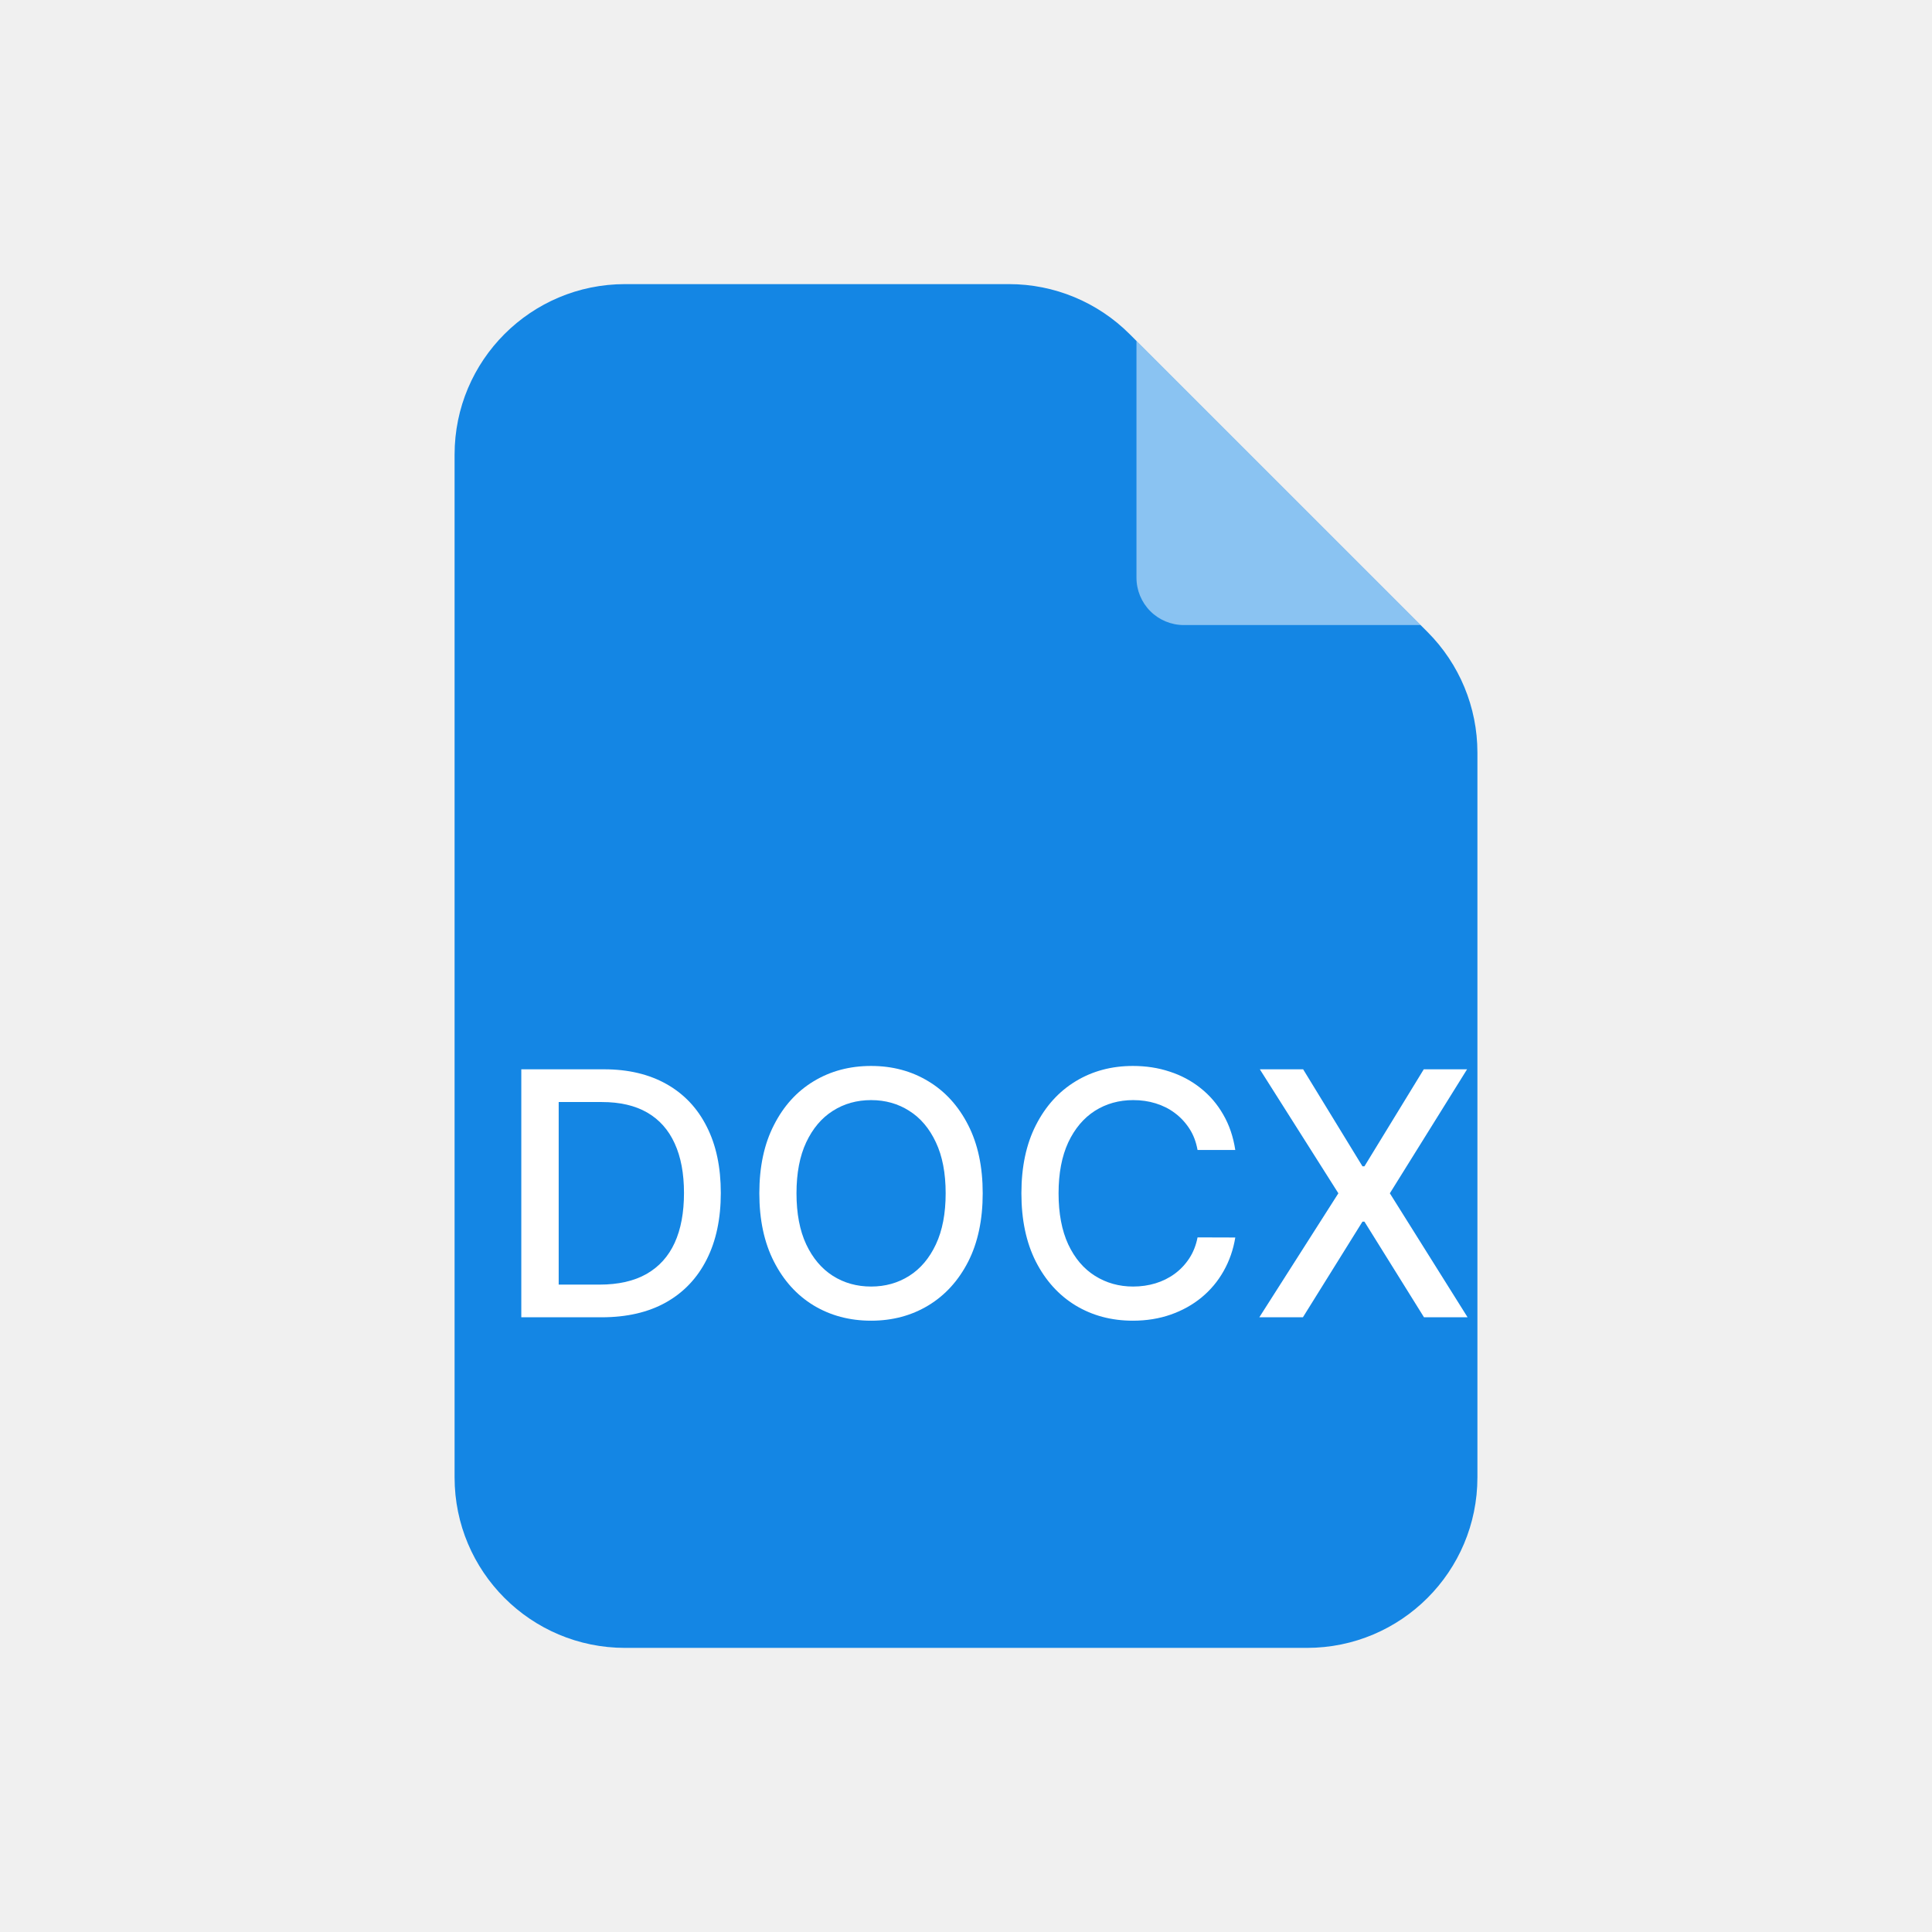
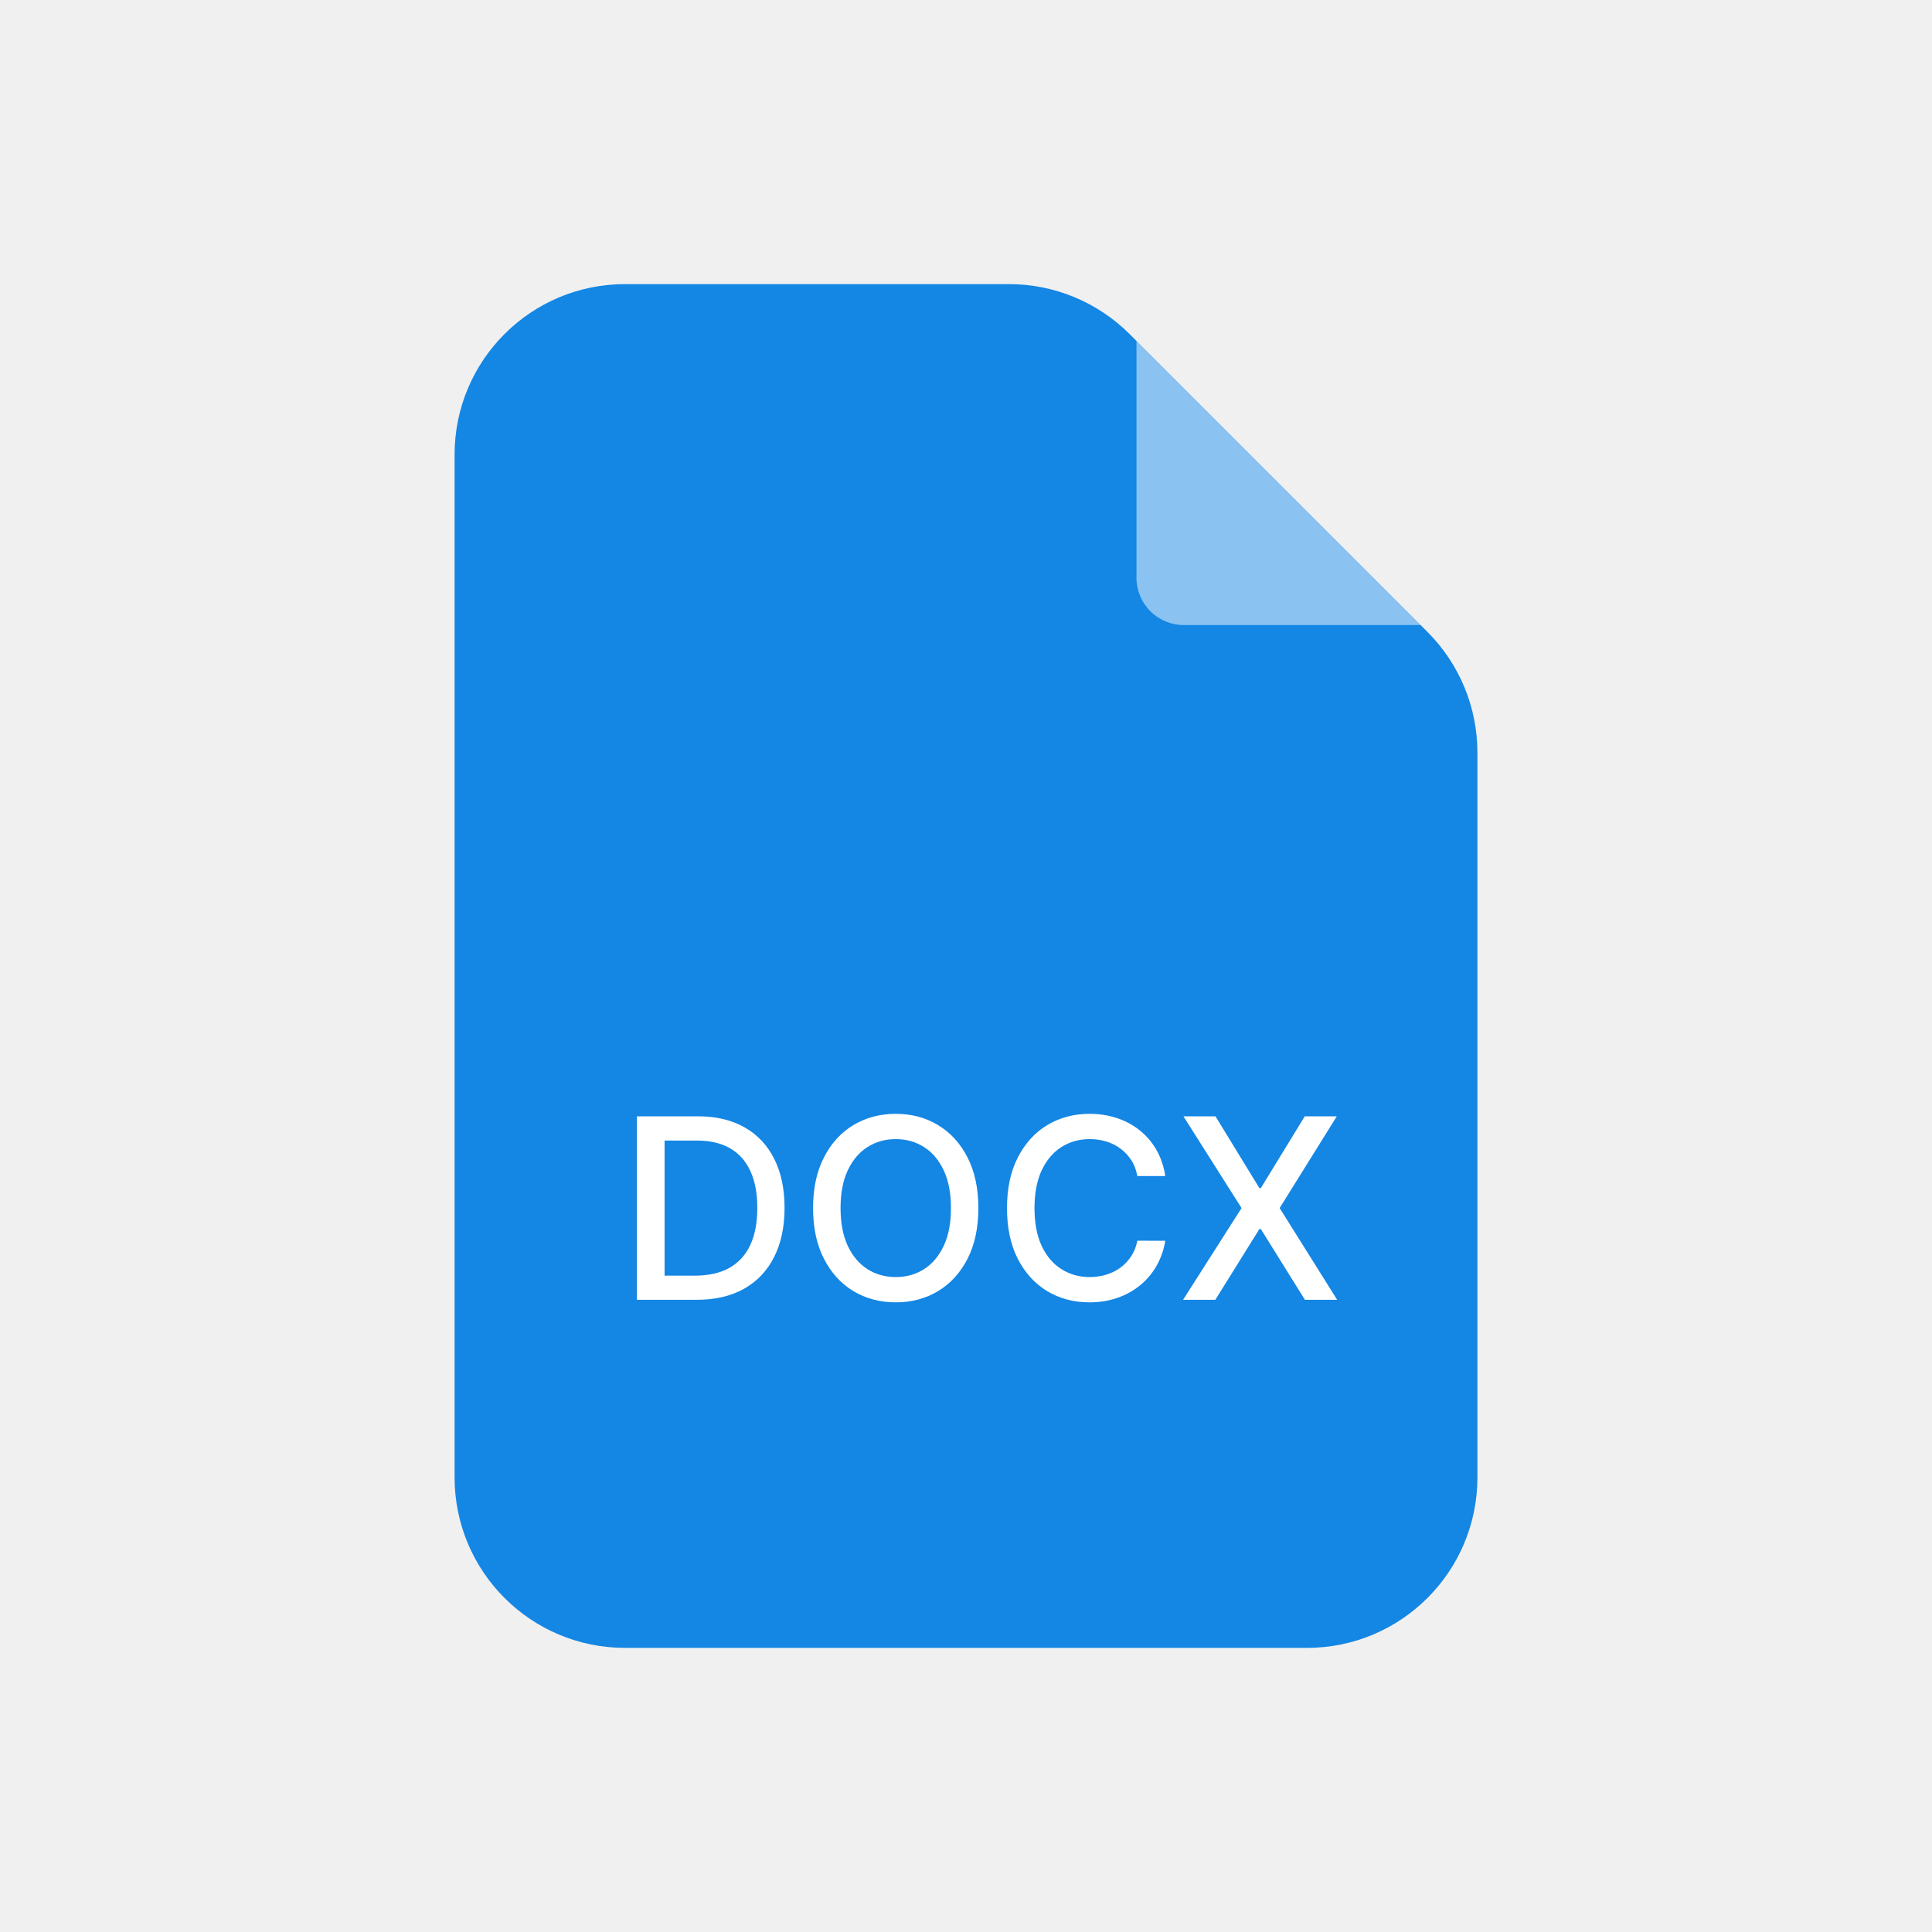
<svg xmlns="http://www.w3.org/2000/svg" viewBox="0 0 34 34" fill="none">
  <path d="M11 29H23C24.657 29 26 27.657 26 26V13.243C26 12.447 25.684 11.684 25.121 11.121L19.879 5.879C19.316 5.316 18.553 5 17.757 5H11C9.343 5 8 6.343 8 8V26C8 27.657 9.343 29 11 29Z" fill="#1486E4" />
  <path d="M20 6V10.167C20 10.388 20.088 10.6 20.244 10.756C20.4 10.912 20.612 11 20.833 11H25" fill="#FFFFFF" opacity="0.5" />
-   <path d="M22.933 18.818L23.977 20.525H24.012L25.056 18.818H25.818L24.459 21L25.827 23.182H25.06L24.012 21.499H23.977L22.929 23.182H22.162L23.553 21L22.171 18.818H22.933Z" fill="#FFFFFF" />
-   <path d="M21.739 20.238H21.075C21.049 20.095 21.002 19.97 20.932 19.863C20.862 19.755 20.777 19.663 20.676 19.588C20.576 19.512 20.462 19.456 20.337 19.417C20.214 19.379 20.083 19.36 19.943 19.36C19.692 19.36 19.467 19.423 19.268 19.549C19.07 19.676 18.914 19.861 18.799 20.105C18.686 20.35 18.629 20.648 18.629 21C18.629 21.355 18.686 21.655 18.799 21.899C18.914 22.144 19.071 22.328 19.27 22.453C19.469 22.578 19.693 22.641 19.941 22.641C20.079 22.641 20.21 22.622 20.333 22.585C20.458 22.547 20.571 22.491 20.672 22.417C20.773 22.343 20.858 22.253 20.928 22.147C20.999 22.039 21.048 21.915 21.075 21.776L21.739 21.778C21.704 21.992 21.635 22.19 21.533 22.37C21.432 22.549 21.302 22.704 21.143 22.835C20.985 22.964 20.805 23.064 20.602 23.135C20.399 23.206 20.177 23.242 19.937 23.242C19.559 23.242 19.223 23.152 18.927 22.973C18.632 22.793 18.399 22.535 18.228 22.2C18.059 21.865 17.975 21.465 17.975 21C17.975 20.534 18.06 20.134 18.23 19.801C18.401 19.465 18.634 19.208 18.929 19.029C19.225 18.849 19.561 18.759 19.937 18.759C20.169 18.759 20.384 18.792 20.585 18.859C20.786 18.924 20.968 19.021 21.128 19.149C21.288 19.275 21.421 19.43 21.526 19.613C21.632 19.795 21.703 20.003 21.739 20.238Z" fill="#FFFFFF" />
-   <path d="M17.294 21C17.294 21.466 17.209 21.867 17.039 22.202C16.868 22.536 16.635 22.793 16.338 22.973C16.042 23.152 15.706 23.242 15.33 23.242C14.952 23.242 14.615 23.152 14.318 22.973C14.022 22.793 13.789 22.535 13.619 22.2C13.448 21.865 13.363 21.465 13.363 21C13.363 20.534 13.448 20.134 13.619 19.801C13.789 19.465 14.022 19.208 14.318 19.029C14.615 18.849 14.952 18.759 15.33 18.759C15.706 18.759 16.042 18.849 16.338 19.029C16.635 19.208 16.868 19.465 17.039 19.801C17.209 20.134 17.294 20.534 17.294 21ZM16.642 21C16.642 20.645 16.585 20.346 16.47 20.103C16.356 19.859 16.2 19.674 16.001 19.549C15.804 19.423 15.58 19.36 15.33 19.36C15.079 19.36 14.854 19.423 14.657 19.549C14.459 19.674 14.303 19.859 14.188 20.103C14.074 20.346 14.017 20.645 14.017 21C14.017 21.355 14.074 21.655 14.188 21.899C14.303 22.142 14.459 22.327 14.657 22.453C14.854 22.578 15.079 22.641 15.33 22.641C15.58 22.641 15.804 22.578 16.001 22.453C16.2 22.327 16.356 22.142 16.47 21.899C16.585 21.655 16.642 21.355 16.642 21Z" fill="#FFFFFF" />
-   <path d="M10.586 23.182H9.174V18.818H10.631C11.059 18.818 11.426 18.906 11.733 19.08C12.04 19.254 12.275 19.503 12.438 19.828C12.603 20.152 12.685 20.541 12.685 20.994C12.685 21.448 12.602 21.839 12.436 22.166C12.271 22.492 12.033 22.744 11.72 22.92C11.408 23.095 11.03 23.182 10.586 23.182ZM9.832 22.607H10.55C10.883 22.607 11.159 22.544 11.379 22.419C11.599 22.293 11.764 22.11 11.873 21.872C11.983 21.632 12.037 21.339 12.037 20.994C12.037 20.651 11.983 20.361 11.873 20.122C11.765 19.884 11.604 19.703 11.39 19.579C11.175 19.455 10.909 19.394 10.591 19.394H9.832V22.607Z" fill="#FFFFFF" />
+   <g transform="translate(17 22) scale(.74) translate(-17 -22)">
+     <path d="M22.933 18.818L23.977 20.525H24.012L25.056 18.818H25.818L24.459 21L25.827 23.182H25.06L24.012 21.499H23.977L22.929 23.182H22.162L23.553 21L22.171 18.818H22.933Z" fill="#FFFFFF" />
+     <path d="M21.739 20.238H21.075C21.049 20.095 21.002 19.97 20.932 19.863C20.862 19.755 20.777 19.663 20.676 19.588C20.576 19.512 20.462 19.456 20.337 19.417C20.214 19.379 20.083 19.36 19.943 19.36C19.692 19.36 19.467 19.423 19.268 19.549C19.07 19.676 18.914 19.861 18.799 20.105C18.686 20.35 18.629 20.648 18.629 21C18.629 21.355 18.686 21.655 18.799 21.899C18.914 22.144 19.071 22.328 19.27 22.453C19.469 22.578 19.693 22.641 19.941 22.641C20.079 22.641 20.21 22.622 20.333 22.585C20.458 22.547 20.571 22.491 20.672 22.417C20.773 22.343 20.858 22.253 20.928 22.147C20.999 22.039 21.048 21.915 21.075 21.776L21.739 21.778C21.704 21.992 21.635 22.19 21.533 22.37C21.432 22.549 21.302 22.704 21.143 22.835C20.985 22.964 20.805 23.064 20.602 23.135C20.399 23.206 20.177 23.242 19.937 23.242C19.559 23.242 19.223 23.152 18.927 22.973C18.632 22.793 18.399 22.535 18.228 22.2C18.059 21.865 17.975 21.465 17.975 21C17.975 20.534 18.06 20.134 18.23 19.801C18.401 19.465 18.634 19.208 18.929 19.029C19.225 18.849 19.561 18.759 19.937 18.759C20.169 18.759 20.384 18.792 20.585 18.859C20.786 18.924 20.968 19.021 21.128 19.149C21.288 19.275 21.421 19.43 21.526 19.613C21.632 19.795 21.703 20.003 21.739 20.238Z" fill="#FFFFFF" />
+     <path d="M17.294 21C17.294 21.466 17.209 21.867 17.039 22.202C16.868 22.536 16.635 22.793 16.338 22.973C16.042 23.152 15.706 23.242 15.33 23.242C14.952 23.242 14.615 23.152 14.318 22.973C14.022 22.793 13.789 22.535 13.619 22.2C13.448 21.865 13.363 21.465 13.363 21C13.363 20.534 13.448 20.134 13.619 19.801C13.789 19.465 14.022 19.208 14.318 19.029C14.615 18.849 14.952 18.759 15.33 18.759C15.706 18.759 16.042 18.849 16.338 19.029C16.635 19.208 16.868 19.465 17.039 19.801C17.209 20.134 17.294 20.534 17.294 21ZM16.642 21C16.642 20.645 16.585 20.346 16.47 20.103C16.356 19.859 16.2 19.674 16.001 19.549C15.804 19.423 15.58 19.36 15.33 19.36C15.079 19.36 14.854 19.423 14.657 19.549C14.459 19.674 14.303 19.859 14.188 20.103C14.074 20.346 14.017 20.645 14.017 21C14.017 21.355 14.074 21.655 14.188 21.899C14.303 22.142 14.459 22.327 14.657 22.453C14.854 22.578 15.079 22.641 15.33 22.641C15.58 22.641 15.804 22.578 16.001 22.453C16.2 22.327 16.356 22.142 16.47 21.899C16.585 21.655 16.642 21.355 16.642 21Z" fill="#FFFFFF" />
+     <path d="M10.586 23.182H9.174V18.818H10.631C11.059 18.818 11.426 18.906 11.733 19.08C12.04 19.254 12.275 19.503 12.438 19.828C12.603 20.152 12.685 20.541 12.685 20.994C12.685 21.448 12.602 21.839 12.436 22.166C12.271 22.492 12.033 22.744 11.72 22.92C11.408 23.095 11.03 23.182 10.586 23.182ZM9.832 22.607H10.55C10.883 22.607 11.159 22.544 11.379 22.419C11.599 22.293 11.764 22.11 11.873 21.872C11.983 21.632 12.037 21.339 12.037 20.994C12.037 20.651 11.983 20.361 11.873 20.122C11.765 19.884 11.604 19.703 11.39 19.579C11.175 19.455 10.909 19.394 10.591 19.394H9.832V22.607Z" fill="#FFFFFF" />
+   </g>
</svg>
